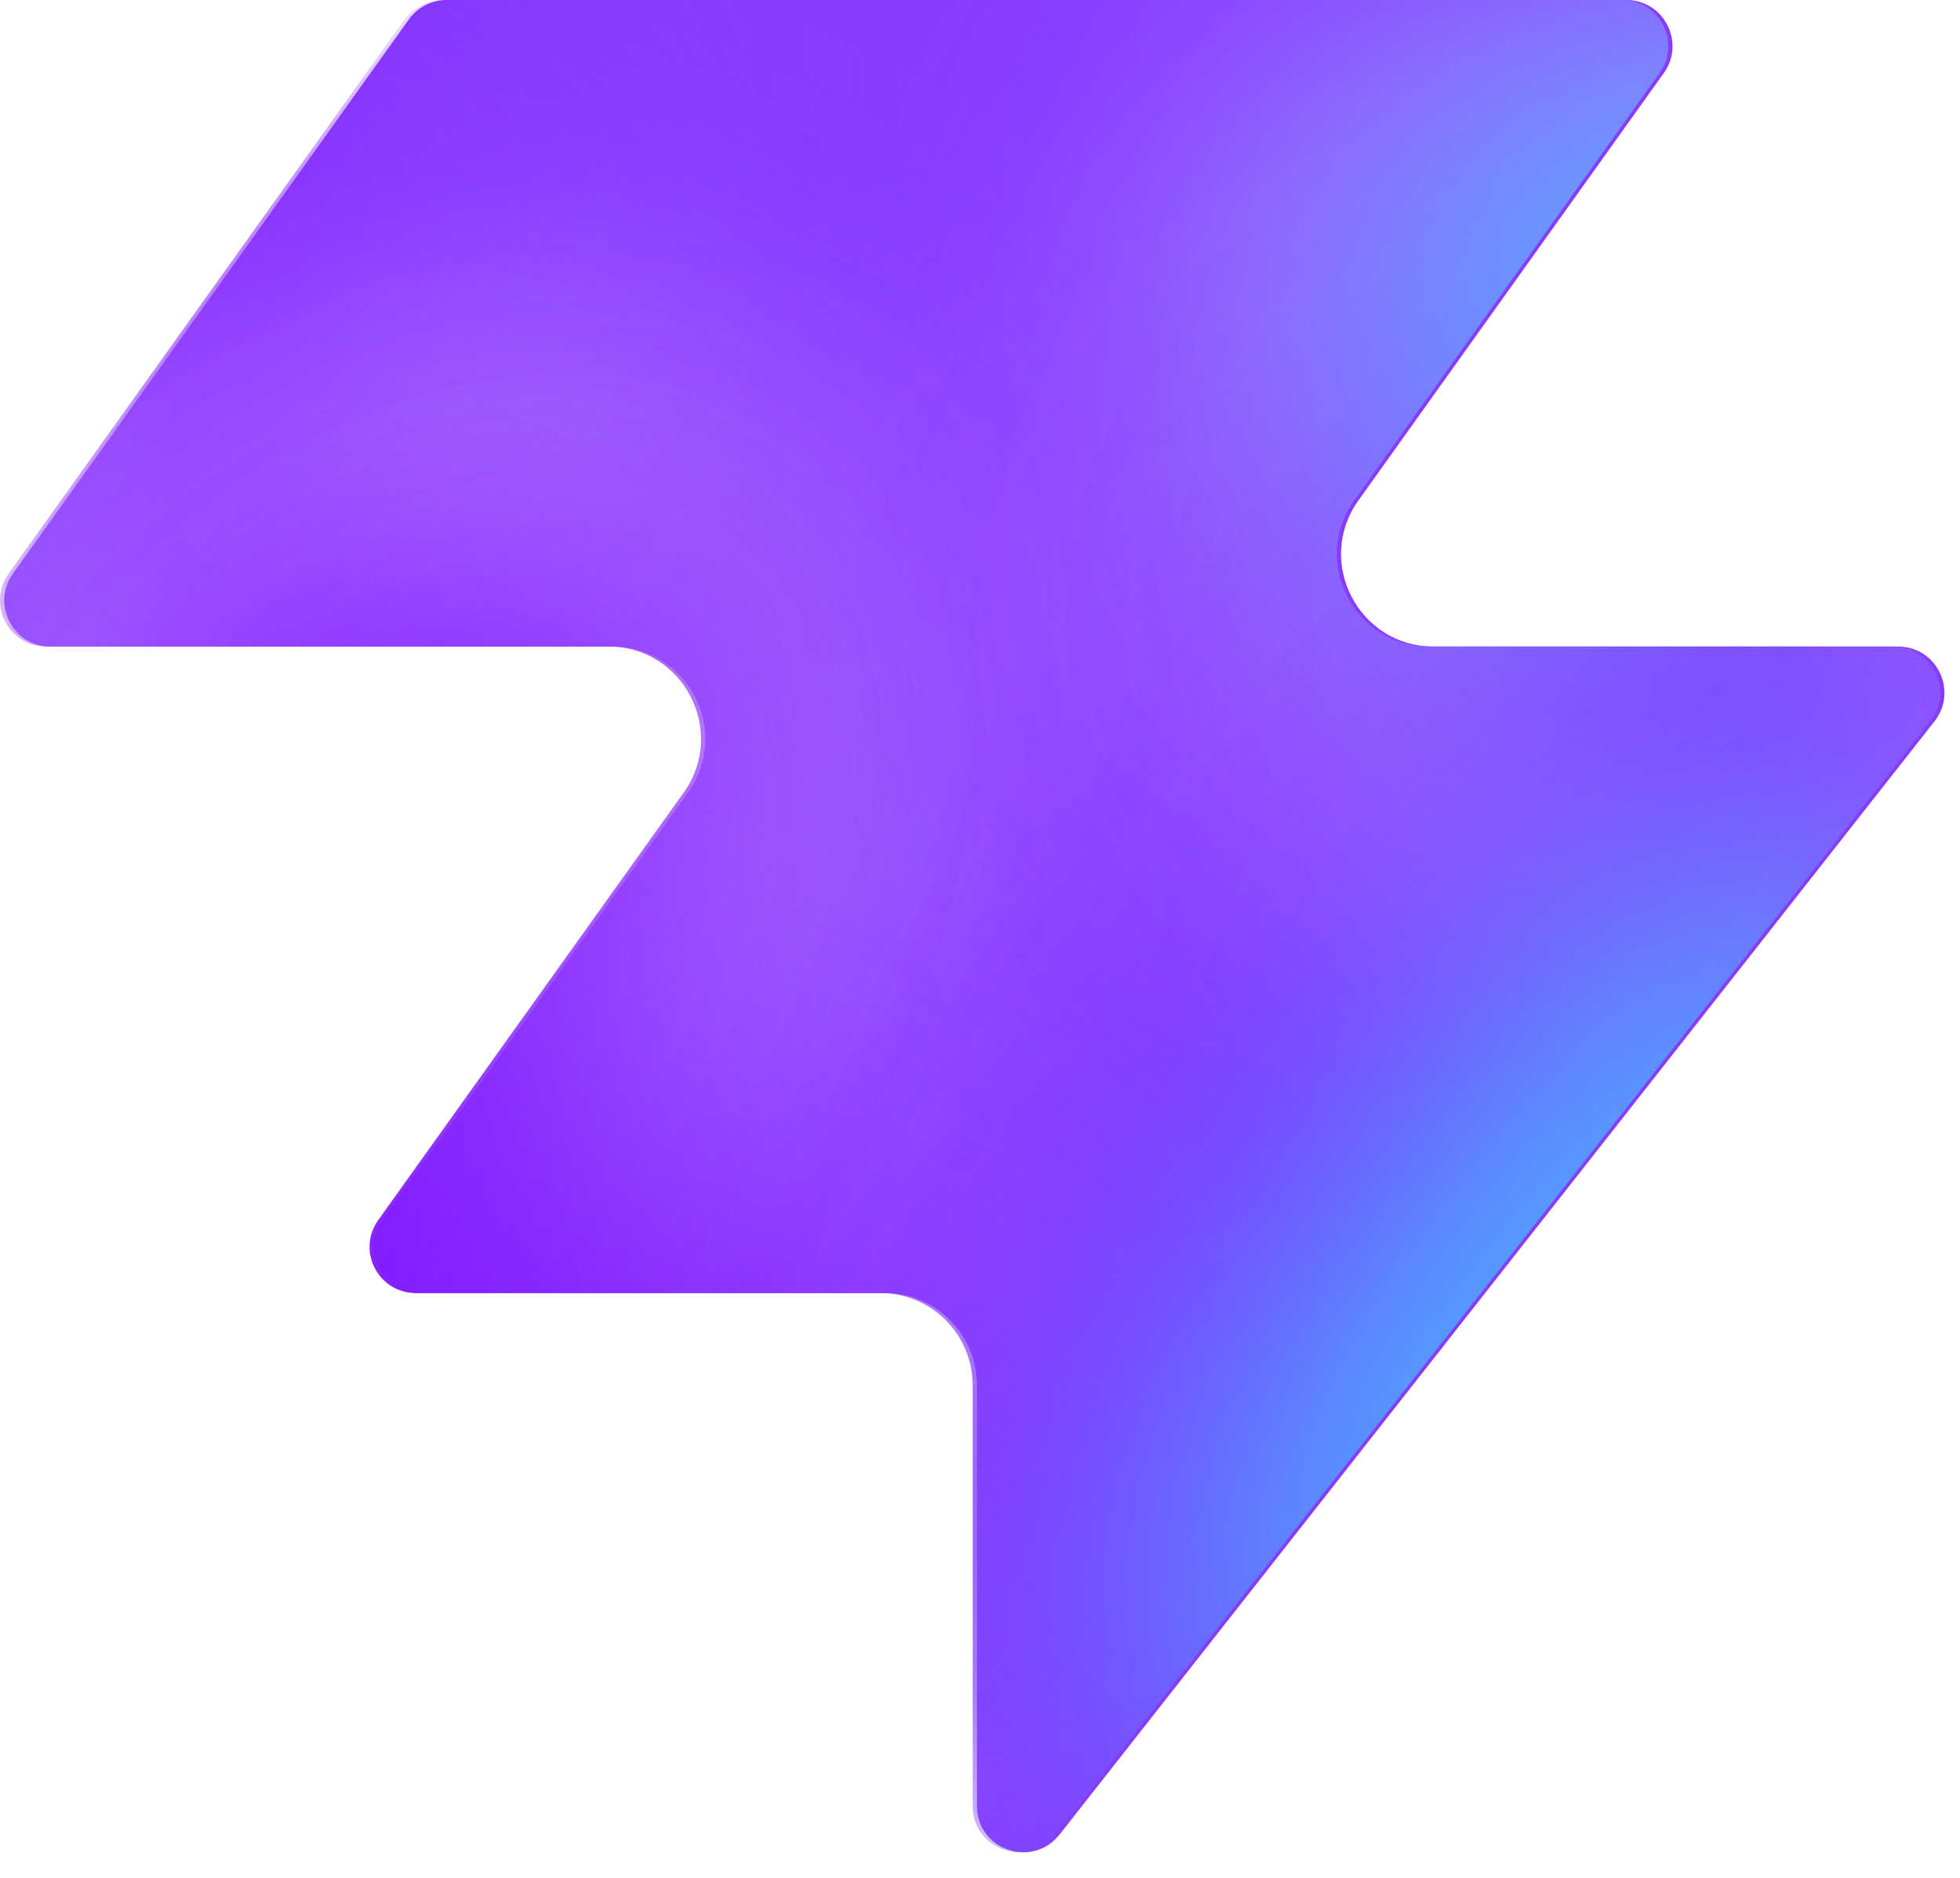
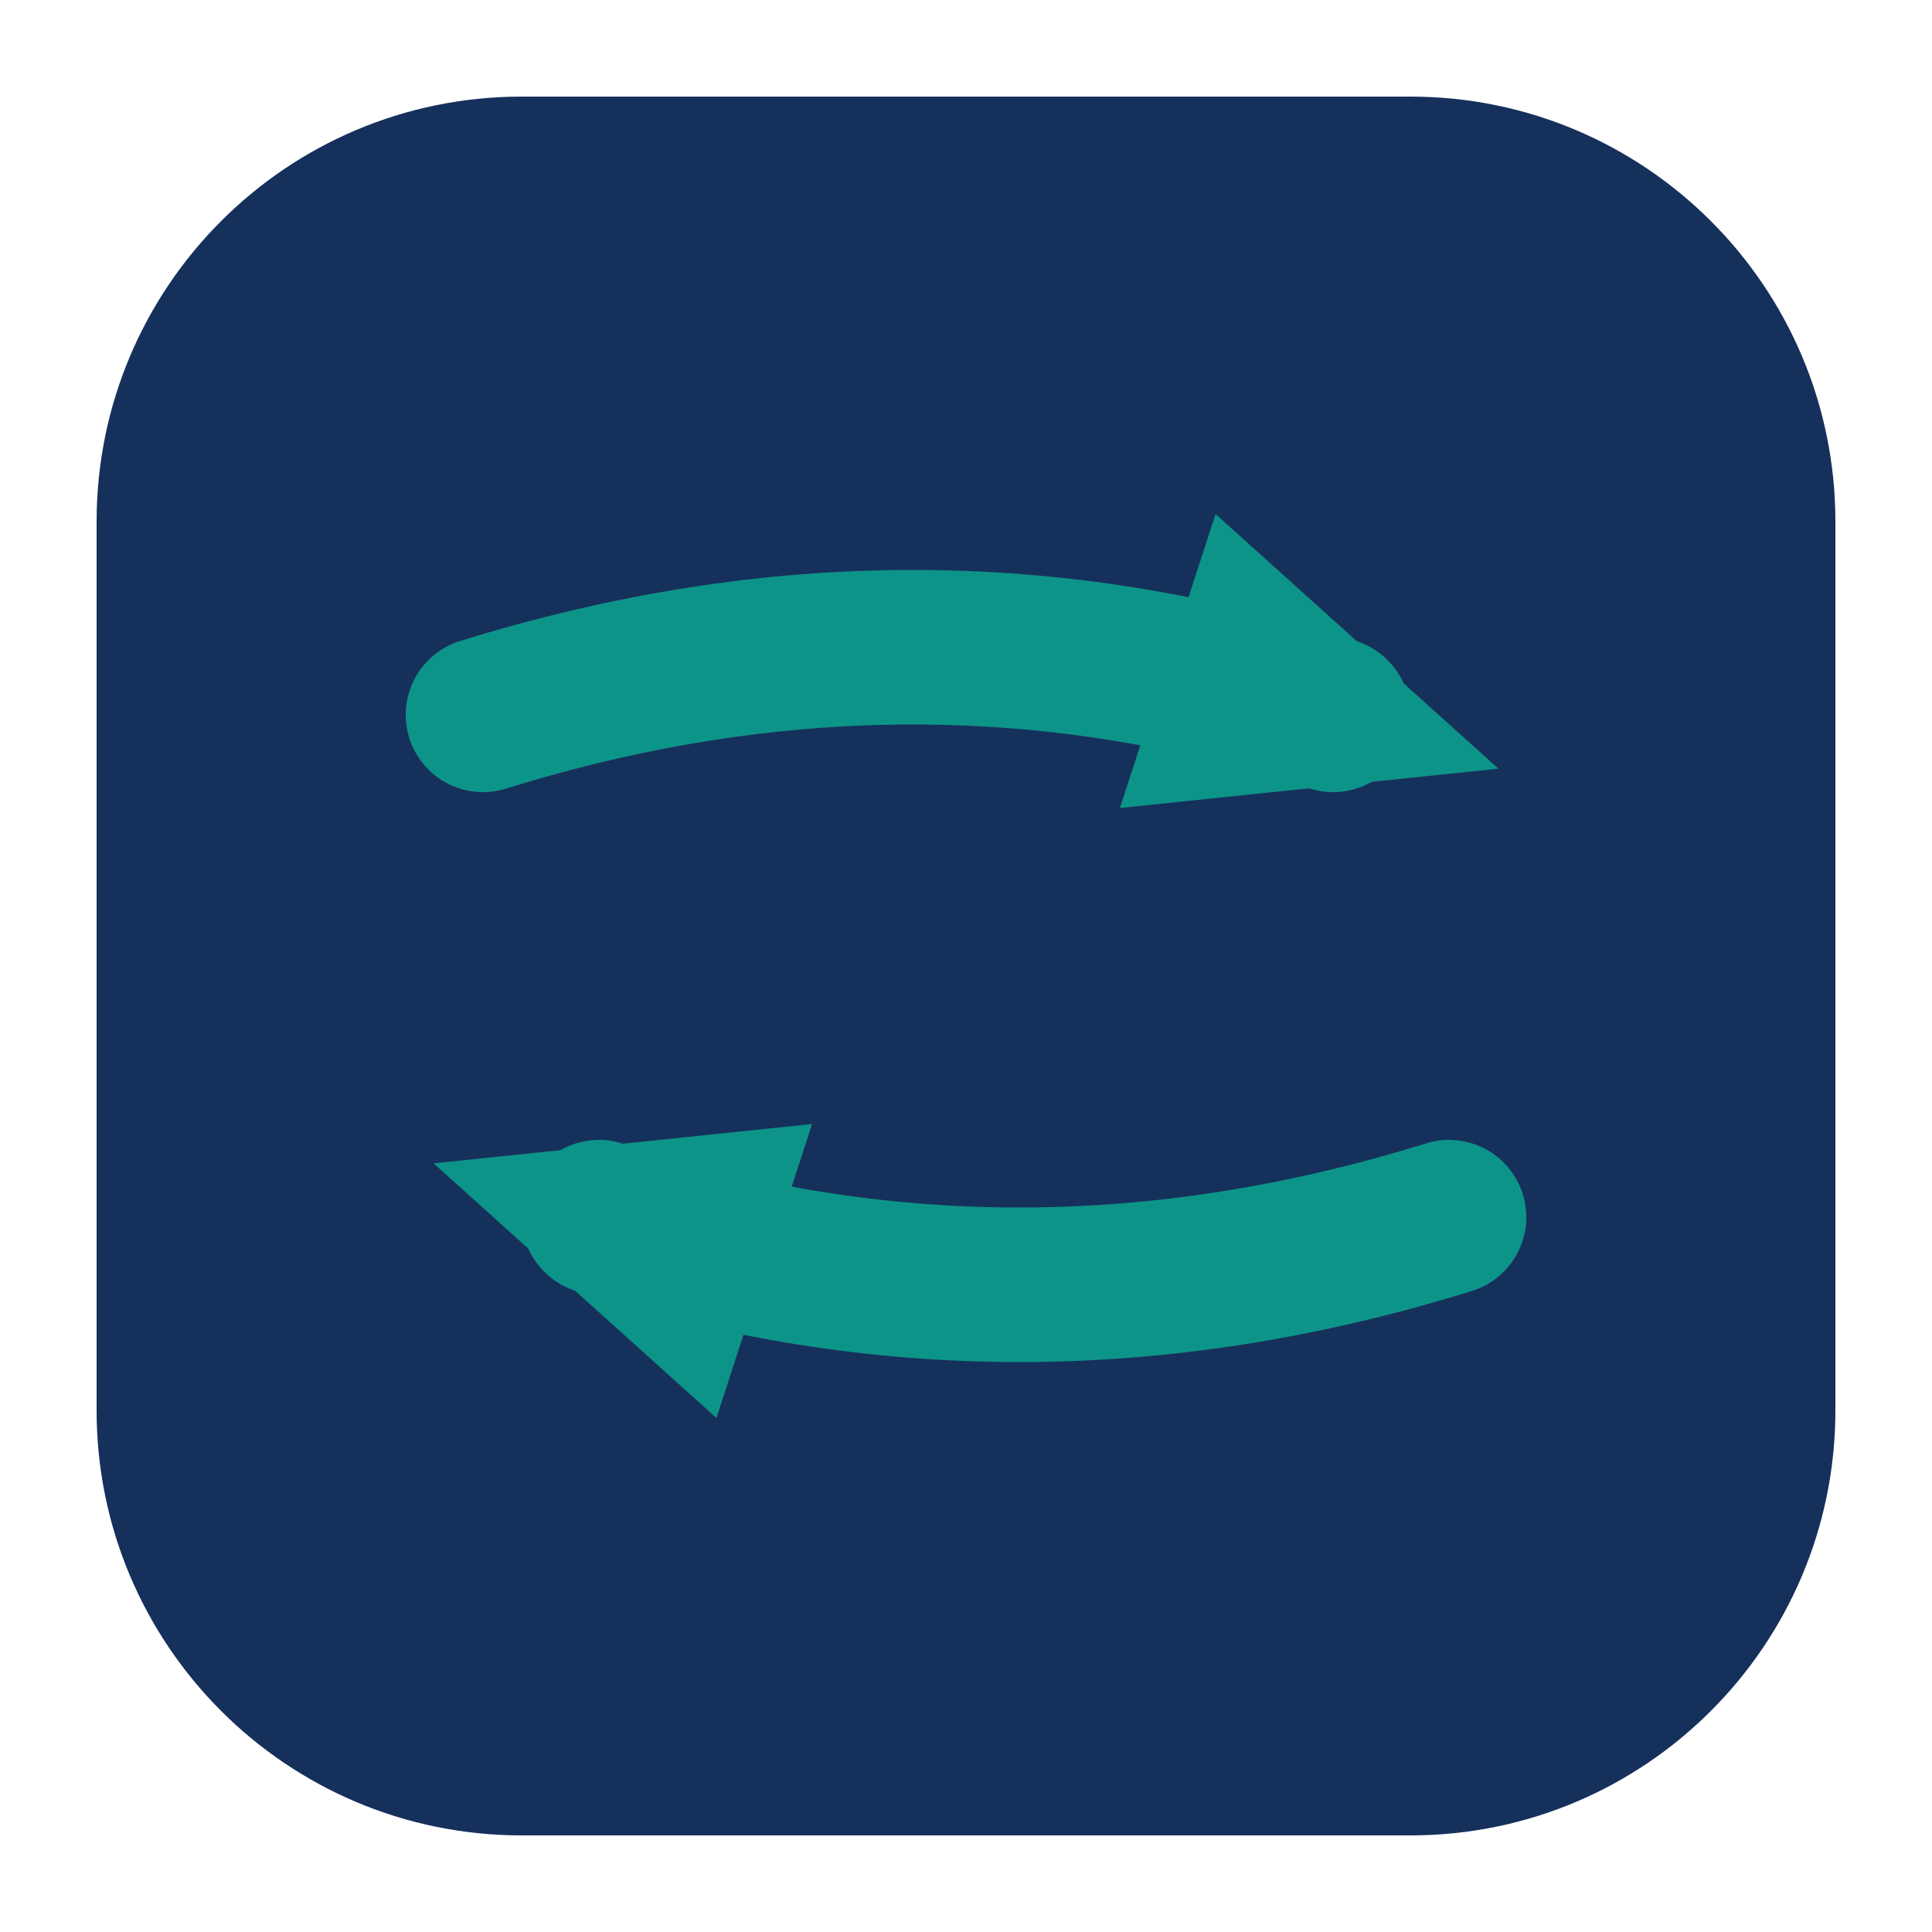
- <svg xmlns="http://www.w3.org/2000/svg" width="48" height="46" fill="none" viewBox="0 0 48 46">
-   <path fill="#863bff" d="M25.946 44.938c-.664.845-2.021.375-2.021-.698V33.937a2.26 2.26 0 0 0-2.262-2.262H10.287c-.92 0-1.456-1.04-.92-1.788l7.48-10.471c1.07-1.497 0-3.578-1.842-3.578H1.237c-.92 0-1.456-1.04-.92-1.788L10.013.474c.214-.297.556-.474.92-.474h28.894c.92 0 1.456 1.04.92 1.788l-7.48 10.471c-1.07 1.498 0 3.579 1.842 3.579h11.377c.943 0 1.473 1.088.89 1.83L25.947 44.94z" style="fill:#863bff;fill:color(display-p3 .525 .23 1);fill-opacity:1" />
-   <mask id="a" width="48" height="46" x="0" y="0" maskUnits="userSpaceOnUse" style="mask-type:alpha">
-     <path fill="#000" d="M25.842 44.938c-.664.844-2.021.375-2.021-.698V33.937a2.26 2.26 0 0 0-2.262-2.262H10.183c-.92 0-1.456-1.04-.92-1.788l7.48-10.471c1.07-1.498 0-3.579-1.842-3.579H1.133c-.92 0-1.456-1.04-.92-1.787L9.91.473c.214-.297.556-.474.92-.474h28.894c.92 0 1.456 1.04.92 1.788l-7.48 10.471c-1.07 1.498 0 3.578 1.842 3.578h11.377c.943 0 1.473 1.088.89 1.832L25.843 44.94z" style="fill:#000;fill-opacity:1" />
-   </mask>
-   <g mask="url(#a)">
-     <g filter="url(#b)">
-       <ellipse cx="5.508" cy="14.704" fill="#ede6ff" rx="5.508" ry="14.704" style="fill:#ede6ff;fill:color(display-p3 .927 .903 1);fill-opacity:1" transform="matrix(.00324 1 1 -.00324 -4.47 31.516)" />
-     </g>
-     <g filter="url(#c)">
-       <ellipse cx="10.399" cy="29.851" fill="#ede6ff" rx="10.399" ry="29.851" style="fill:#ede6ff;fill:color(display-p3 .927 .903 1);fill-opacity:1" transform="matrix(.00324 1 1 -.00324 -39.328 7.883)" />
-     </g>
-     <g filter="url(#d)">
-       <ellipse cx="5.508" cy="30.487" fill="#7e14ff" rx="5.508" ry="30.487" style="fill:#7e14ff;fill:color(display-p3 .492 .077 1);fill-opacity:1" transform="rotate(89.814 -25.913 -14.639)scale(1 -1)" />
-     </g>
-     <g filter="url(#e)">
-       <ellipse cx="5.508" cy="30.599" fill="#7e14ff" rx="5.508" ry="30.599" style="fill:#7e14ff;fill:color(display-p3 .492 .077 1);fill-opacity:1" transform="rotate(89.814 -32.644 -3.334)scale(1 -1)" />
-     </g>
-     <g filter="url(#f)">
-       <ellipse cx="5.508" cy="30.599" fill="#7e14ff" rx="5.508" ry="30.599" style="fill:#7e14ff;fill:color(display-p3 .492 .077 1);fill-opacity:1" transform="matrix(.00324 1 1 -.00324 -34.34 30.47)" />
-     </g>
-     <g filter="url(#g)">
-       <ellipse cx="14.072" cy="22.078" fill="#ede6ff" rx="14.072" ry="22.078" style="fill:#ede6ff;fill:color(display-p3 .927 .903 1);fill-opacity:1" transform="rotate(93.35 24.506 48.493)scale(-1 1)" />
-     </g>
-     <g filter="url(#h)">
-       <ellipse cx="3.47" cy="21.501" fill="#7e14ff" rx="3.47" ry="21.501" style="fill:#7e14ff;fill:color(display-p3 .492 .077 1);fill-opacity:1" transform="rotate(89.009 28.708 47.59)scale(-1 1)" />
-     </g>
-     <g filter="url(#i)">
-       <ellipse cx="3.47" cy="21.501" fill="#7e14ff" rx="3.47" ry="21.501" style="fill:#7e14ff;fill:color(display-p3 .492 .077 1);fill-opacity:1" transform="rotate(89.009 28.708 47.59)scale(-1 1)" />
-     </g>
-     <g filter="url(#j)">
-       <ellipse cx=".387" cy="8.972" fill="#7e14ff" rx="4.407" ry="29.108" style="fill:#7e14ff;fill:color(display-p3 .492 .077 1);fill-opacity:1" transform="rotate(39.51 .387 8.972)" />
-     </g>
-     <g filter="url(#k)">
-       <ellipse cx="47.523" cy="-6.092" fill="#7e14ff" rx="4.407" ry="29.108" style="fill:#7e14ff;fill:color(display-p3 .492 .077 1);fill-opacity:1" transform="rotate(37.892 47.523 -6.092)" />
-     </g>
-     <g filter="url(#l)">
-       <ellipse cx="41.412" cy="6.333" fill="#47bfff" rx="5.971" ry="9.665" style="fill:#47bfff;fill:color(display-p3 .28 .748 1);fill-opacity:1" transform="rotate(37.892 41.412 6.333)" />
-     </g>
-     <g filter="url(#m)">
-       <ellipse cx="-1.879" cy="38.332" fill="#7e14ff" rx="4.407" ry="29.108" style="fill:#7e14ff;fill:color(display-p3 .492 .077 1);fill-opacity:1" transform="rotate(37.892 -1.88 38.332)" />
-     </g>
-     <g filter="url(#n)">
-       <ellipse cx="-1.879" cy="38.332" fill="#7e14ff" rx="4.407" ry="29.108" style="fill:#7e14ff;fill:color(display-p3 .492 .077 1);fill-opacity:1" transform="rotate(37.892 -1.88 38.332)" />
-     </g>
-     <g filter="url(#o)">
-       <ellipse cx="35.651" cy="29.907" fill="#7e14ff" rx="4.407" ry="29.108" style="fill:#7e14ff;fill:color(display-p3 .492 .077 1);fill-opacity:1" transform="rotate(37.892 35.651 29.907)" />
-     </g>
-     <g filter="url(#p)">
-       <ellipse cx="38.418" cy="32.4" fill="#47bfff" rx="5.971" ry="15.297" style="fill:#47bfff;fill:color(display-p3 .28 .748 1);fill-opacity:1" transform="rotate(37.892 38.418 32.4)" />
-     </g>
+ <svg xmlns="http://www.w3.org/2000/svg" viewBox="0 0 200 200">
+   <rect x="10" y="10" width="180" height="180" rx="44" fill="#16305c" />
+   <path d="M50,74 Q95,60 138,74" stroke="#0d9488" stroke-width="16" stroke-linecap="round" fill="none" />
+   <g transform="translate(138,74) rotate(18.03)">
+     <polygon points="18,0 -18,-16 -18,16" fill="#0d9488" />
  </g>
-   <defs>
-     <filter id="b" width="60.045" height="41.654" x="-19.77" y="16.149" color-interpolation-filters="sRGB" filterUnits="userSpaceOnUse">
-       <feFlood flood-opacity="0" result="BackgroundImageFix" />
-       <feBlend in="SourceGraphic" in2="BackgroundImageFix" result="shape" />
-       <feGaussianBlur result="effect1_foregroundBlur_2002_17158" stdDeviation="7.659" />
-     </filter>
-     <filter id="c" width="90.34" height="51.437" x="-54.613" y="-7.533" color-interpolation-filters="sRGB" filterUnits="userSpaceOnUse">
-       <feFlood flood-opacity="0" result="BackgroundImageFix" />
-       <feBlend in="SourceGraphic" in2="BackgroundImageFix" result="shape" />
-       <feGaussianBlur result="effect1_foregroundBlur_2002_17158" stdDeviation="7.659" />
-     </filter>
-     <filter id="d" width="79.355" height="29.4" x="-49.64" y="2.03" color-interpolation-filters="sRGB" filterUnits="userSpaceOnUse">
-       <feFlood flood-opacity="0" result="BackgroundImageFix" />
-       <feBlend in="SourceGraphic" in2="BackgroundImageFix" result="shape" />
-       <feGaussianBlur result="effect1_foregroundBlur_2002_17158" stdDeviation="4.596" />
-     </filter>
-     <filter id="e" width="79.579" height="29.4" x="-45.045" y="20.029" color-interpolation-filters="sRGB" filterUnits="userSpaceOnUse">
-       <feFlood flood-opacity="0" result="BackgroundImageFix" />
-       <feBlend in="SourceGraphic" in2="BackgroundImageFix" result="shape" />
-       <feGaussianBlur result="effect1_foregroundBlur_2002_17158" stdDeviation="4.596" />
-     </filter>
-     <filter id="f" width="79.579" height="29.4" x="-43.513" y="21.178" color-interpolation-filters="sRGB" filterUnits="userSpaceOnUse">
-       <feFlood flood-opacity="0" result="BackgroundImageFix" />
-       <feBlend in="SourceGraphic" in2="BackgroundImageFix" result="shape" />
-       <feGaussianBlur result="effect1_foregroundBlur_2002_17158" stdDeviation="4.596" />
-     </filter>
-     <filter id="g" width="74.749" height="58.852" x="15.756" y="-17.901" color-interpolation-filters="sRGB" filterUnits="userSpaceOnUse">
-       <feFlood flood-opacity="0" result="BackgroundImageFix" />
-       <feBlend in="SourceGraphic" in2="BackgroundImageFix" result="shape" />
-       <feGaussianBlur result="effect1_foregroundBlur_2002_17158" stdDeviation="7.659" />
-     </filter>
-     <filter id="h" width="61.377" height="25.362" x="23.548" y="2.284" color-interpolation-filters="sRGB" filterUnits="userSpaceOnUse">
-       <feFlood flood-opacity="0" result="BackgroundImageFix" />
-       <feBlend in="SourceGraphic" in2="BackgroundImageFix" result="shape" />
-       <feGaussianBlur result="effect1_foregroundBlur_2002_17158" stdDeviation="4.596" />
-     </filter>
-     <filter id="i" width="61.377" height="25.362" x="23.548" y="2.284" color-interpolation-filters="sRGB" filterUnits="userSpaceOnUse">
-       <feFlood flood-opacity="0" result="BackgroundImageFix" />
-       <feBlend in="SourceGraphic" in2="BackgroundImageFix" result="shape" />
-       <feGaussianBlur result="effect1_foregroundBlur_2002_17158" stdDeviation="4.596" />
-     </filter>
-     <filter id="j" width="56.045" height="63.649" x="-27.636" y="-22.853" color-interpolation-filters="sRGB" filterUnits="userSpaceOnUse">
-       <feFlood flood-opacity="0" result="BackgroundImageFix" />
-       <feBlend in="SourceGraphic" in2="BackgroundImageFix" result="shape" />
-       <feGaussianBlur result="effect1_foregroundBlur_2002_17158" stdDeviation="4.596" />
-     </filter>
-     <filter id="k" width="54.814" height="64.646" x="20.116" y="-38.415" color-interpolation-filters="sRGB" filterUnits="userSpaceOnUse">
-       <feFlood flood-opacity="0" result="BackgroundImageFix" />
-       <feBlend in="SourceGraphic" in2="BackgroundImageFix" result="shape" />
-       <feGaussianBlur result="effect1_foregroundBlur_2002_17158" stdDeviation="4.596" />
-     </filter>
-     <filter id="l" width="33.541" height="35.313" x="24.641" y="-11.323" color-interpolation-filters="sRGB" filterUnits="userSpaceOnUse">
-       <feFlood flood-opacity="0" result="BackgroundImageFix" />
-       <feBlend in="SourceGraphic" in2="BackgroundImageFix" result="shape" />
-       <feGaussianBlur result="effect1_foregroundBlur_2002_17158" stdDeviation="4.596" />
-     </filter>
-     <filter id="m" width="54.814" height="64.646" x="-29.286" y="6.009" color-interpolation-filters="sRGB" filterUnits="userSpaceOnUse">
-       <feFlood flood-opacity="0" result="BackgroundImageFix" />
-       <feBlend in="SourceGraphic" in2="BackgroundImageFix" result="shape" />
-       <feGaussianBlur result="effect1_foregroundBlur_2002_17158" stdDeviation="4.596" />
-     </filter>
-     <filter id="n" width="54.814" height="64.646" x="-29.286" y="6.009" color-interpolation-filters="sRGB" filterUnits="userSpaceOnUse">
-       <feFlood flood-opacity="0" result="BackgroundImageFix" />
-       <feBlend in="SourceGraphic" in2="BackgroundImageFix" result="shape" />
-       <feGaussianBlur result="effect1_foregroundBlur_2002_17158" stdDeviation="4.596" />
-     </filter>
-     <filter id="o" width="54.814" height="64.646" x="8.244" y="-2.416" color-interpolation-filters="sRGB" filterUnits="userSpaceOnUse">
-       <feFlood flood-opacity="0" result="BackgroundImageFix" />
-       <feBlend in="SourceGraphic" in2="BackgroundImageFix" result="shape" />
-       <feGaussianBlur result="effect1_foregroundBlur_2002_17158" stdDeviation="4.596" />
-     </filter>
-     <filter id="p" width="39.409" height="43.623" x="18.713" y="10.588" color-interpolation-filters="sRGB" filterUnits="userSpaceOnUse">
-       <feFlood flood-opacity="0" result="BackgroundImageFix" />
-       <feBlend in="SourceGraphic" in2="BackgroundImageFix" result="shape" />
-       <feGaussianBlur result="effect1_foregroundBlur_2002_17158" stdDeviation="4.596" />
-     </filter>
-   </defs>
+   <path d="M150,126 Q105,140 62,126" stroke="#0d9488" stroke-width="16" stroke-linecap="round" fill="none" />
+   <g transform="translate(62,126) rotate(198.03)">
+     <polygon points="18,0 -18,-16 -18,16" fill="#0d9488" />
+   </g>
</svg>
